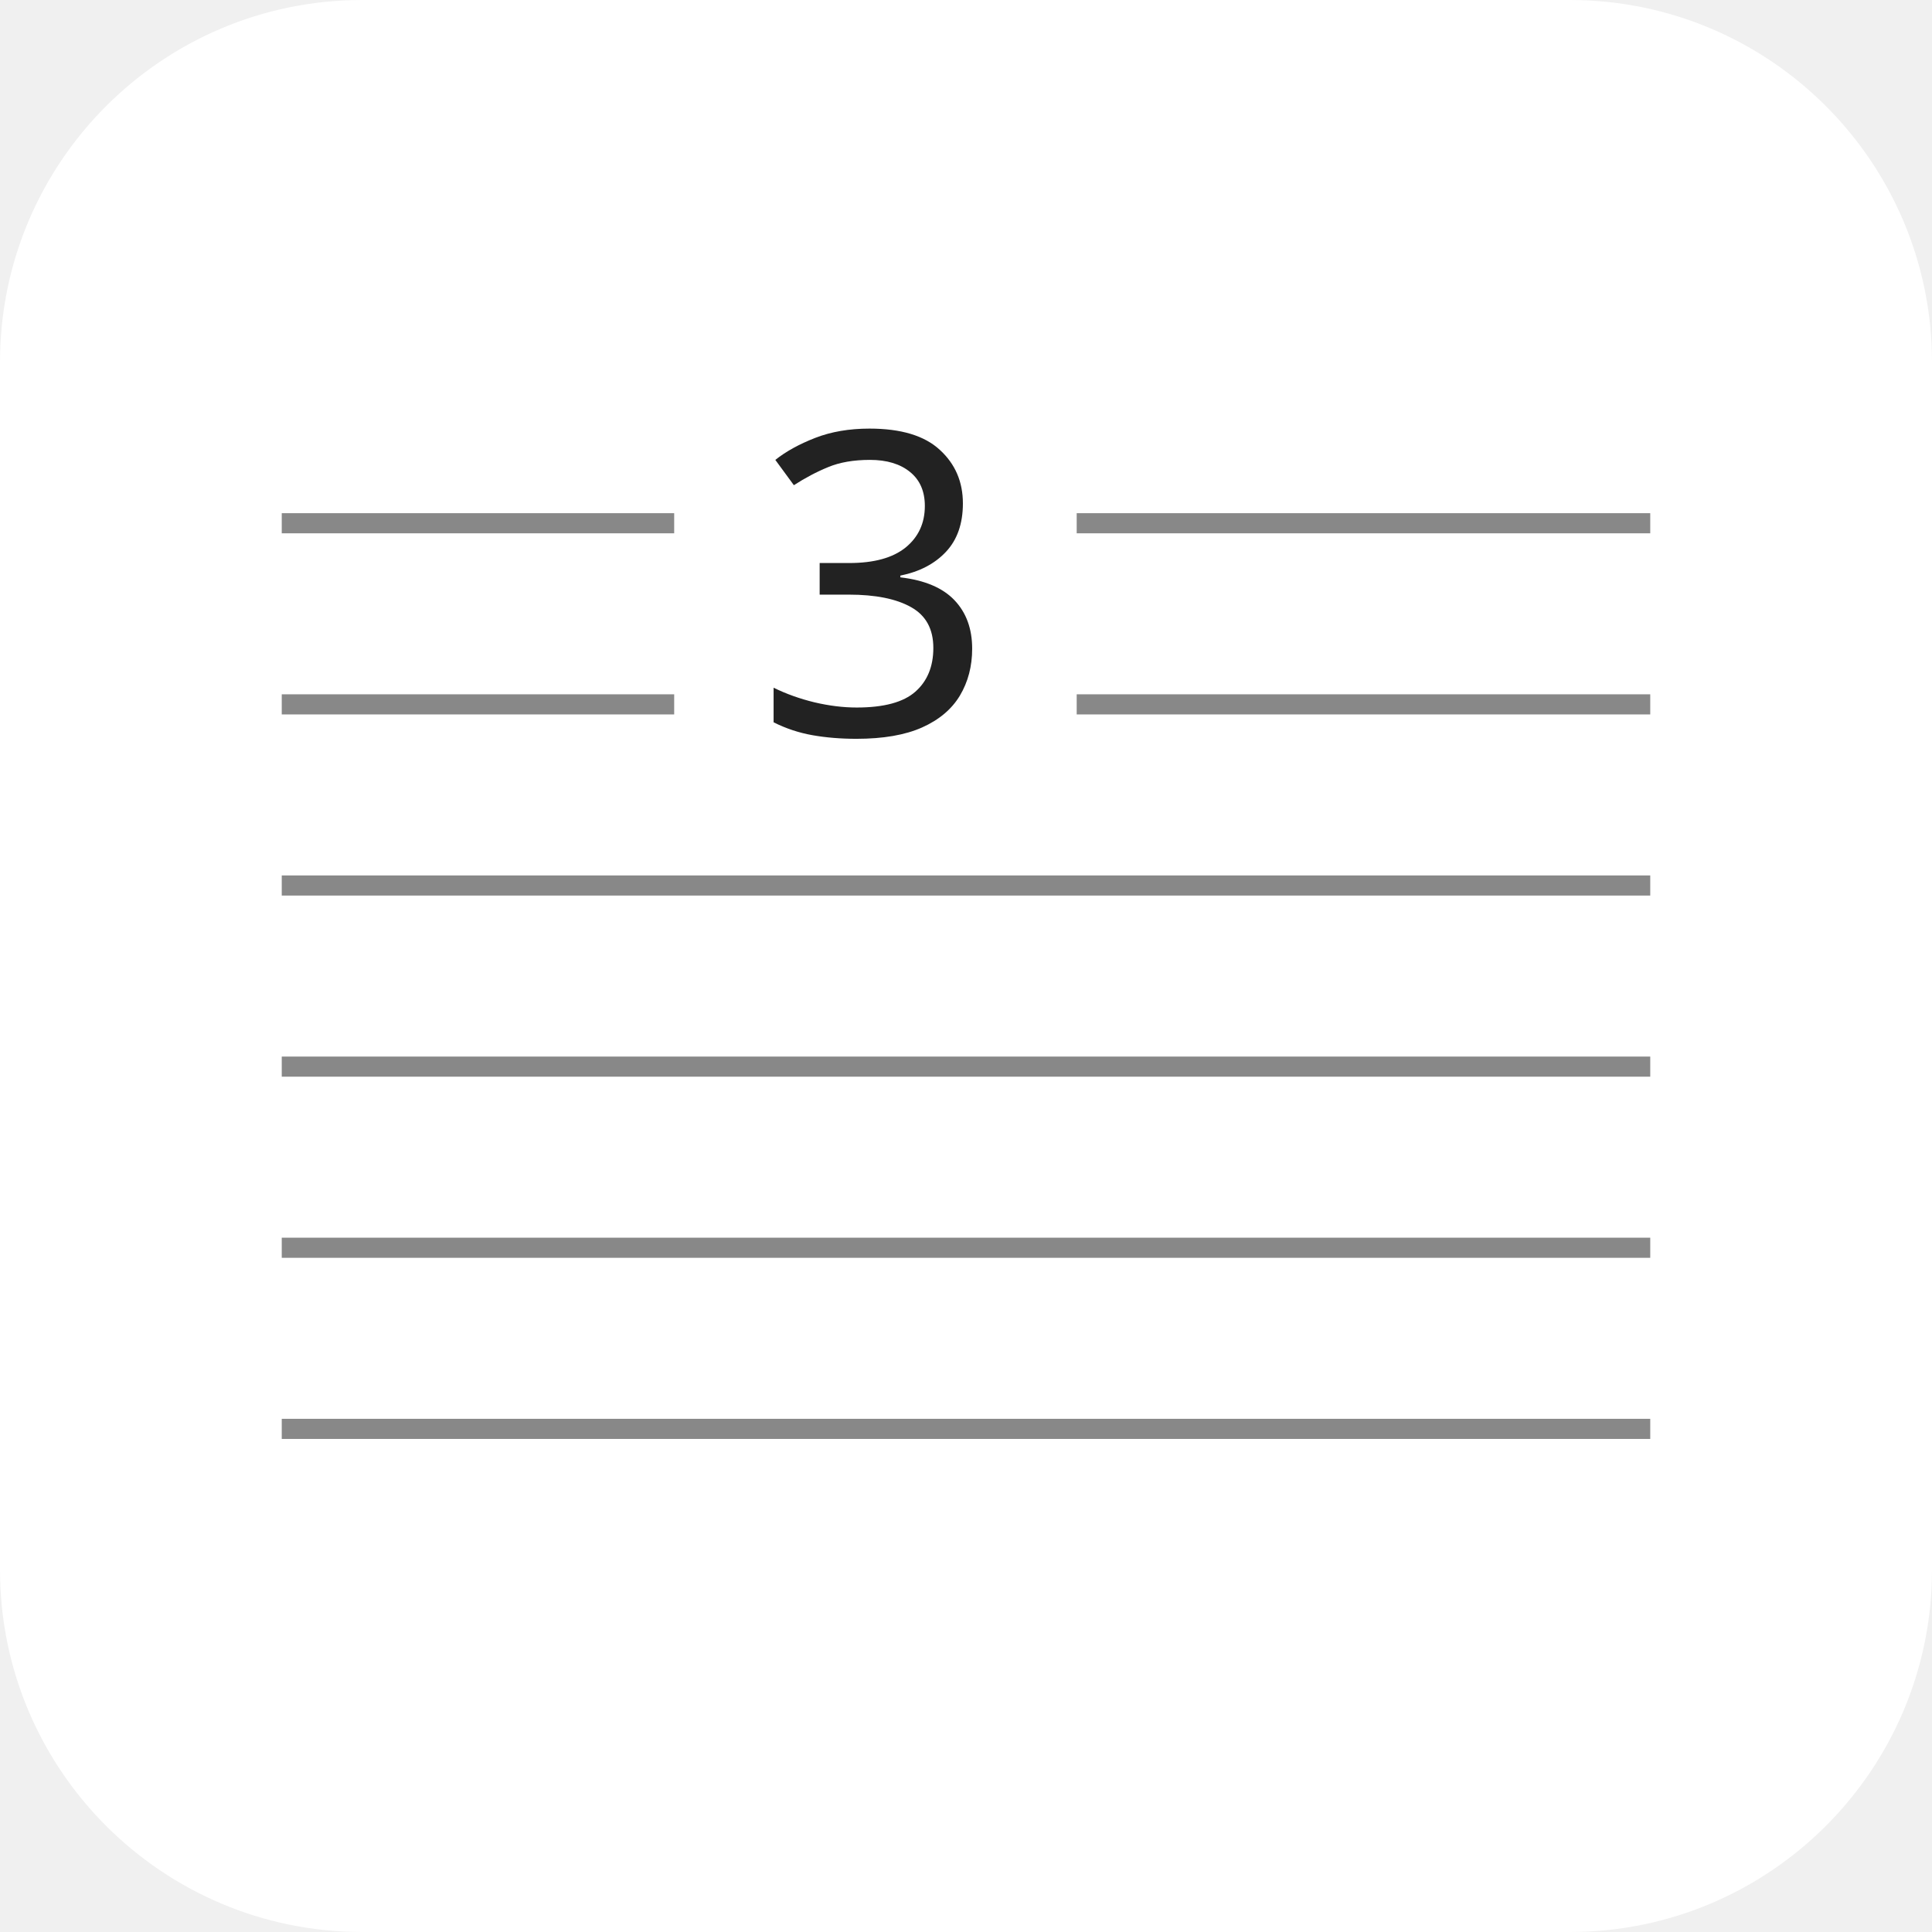
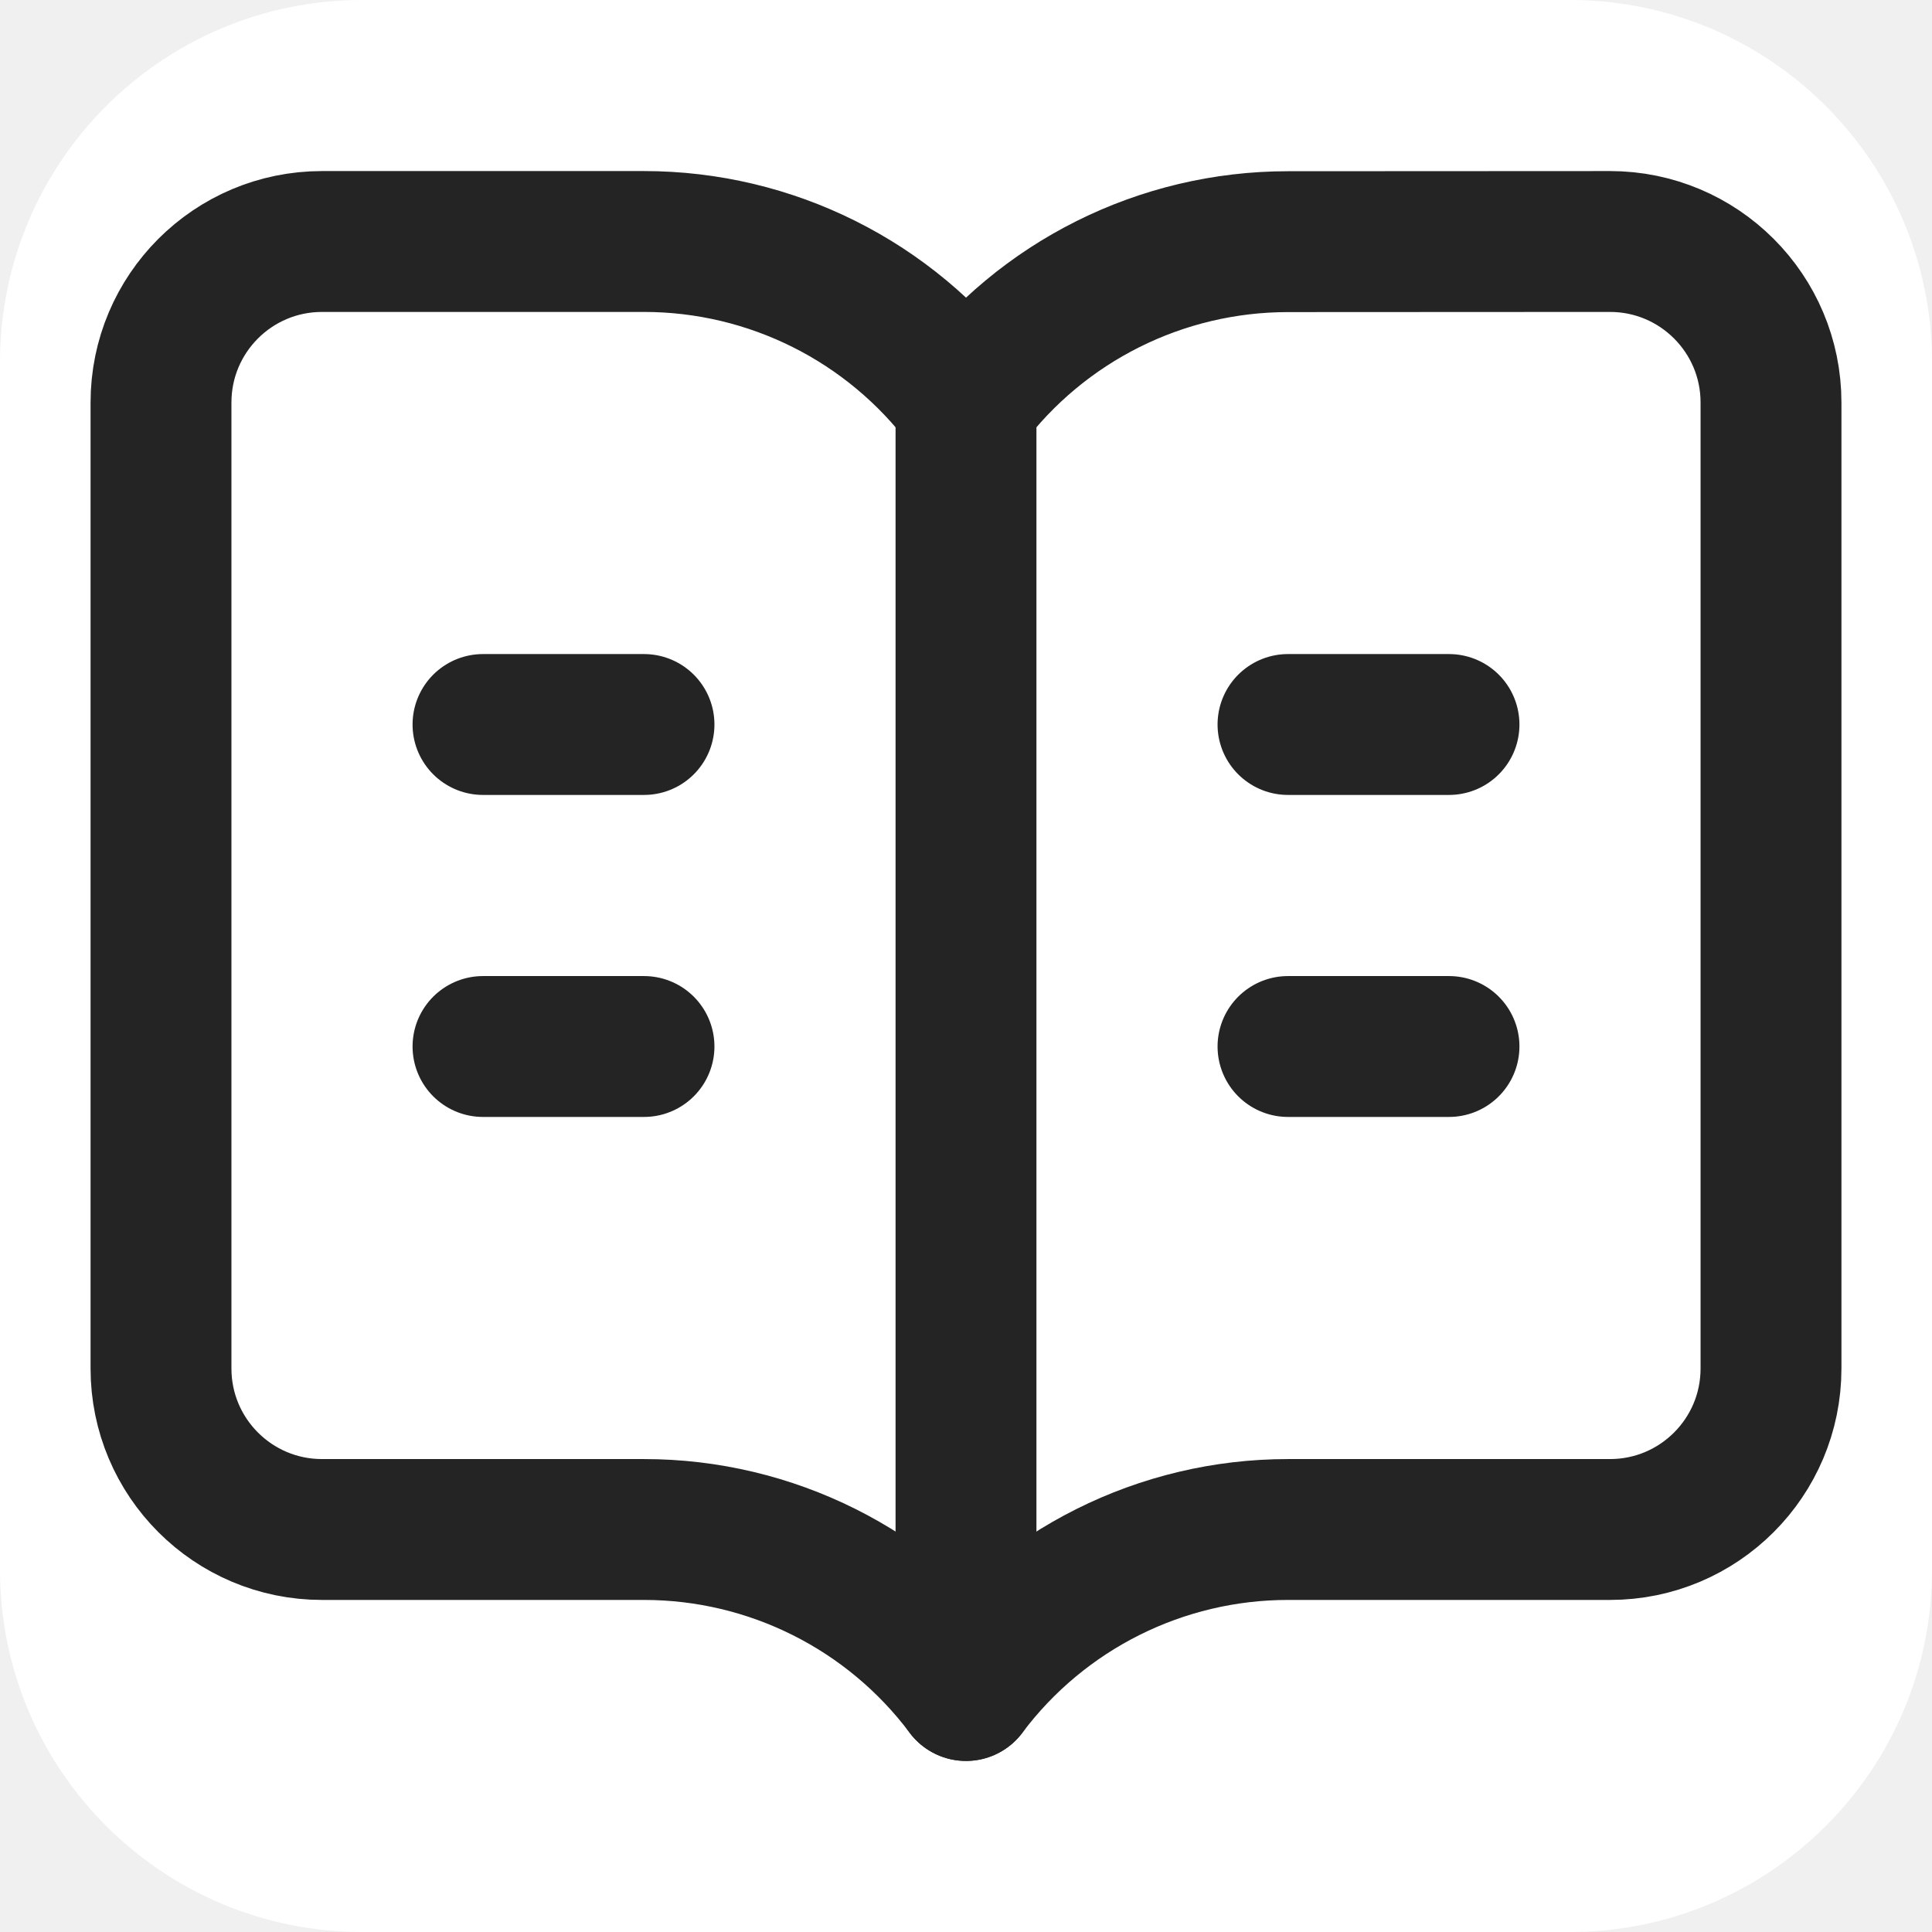
- <svg xmlns="http://www.w3.org/2000/svg" viewBox="0 0 192 192">
-   <rect width="192" height="192" rx="36" fill="white" />
-   <g stroke="#888" stroke-width="2">
-     <path d="M28 52H164M28 70H164M28 88H164M28 106H164M28 124H164M28 142H164" />
-   </g>
-   <rect x="67" y="42" width="40" height="38" fill="white" />
-   <text x="87" y="73" text-anchor="middle" font-family="sans-serif" font-size="42" fill="#222">3</text>
+ <svg xmlns="http://www.w3.org/2000/svg" viewBox="0 0 24 24" fill="none" stroke="#242424" stroke-width="1.75" stroke-linecap="round" stroke-linejoin="round">
+   <rect width="24" height="24" rx="4.5" fill="white" stroke="none" />
+   <path d="M12 5v16" />
+   <path d="M16 13h2" />
+   <path d="M16 9h2" />
+   <path d="M20.001 19A2 2 0 0022 17V5a2 2 0 00-1.999-2L16 3.002A5 5 0 0012 5a5 5 0 00-4-2H4a2 2 0 00-2 2v12a2 2 0 001.999 2H8a5 5 0 014 2 5 5 0 014-2z" />
+   <path d="M6 13h2" />
+   <path d="M6 9h2" />
</svg>
